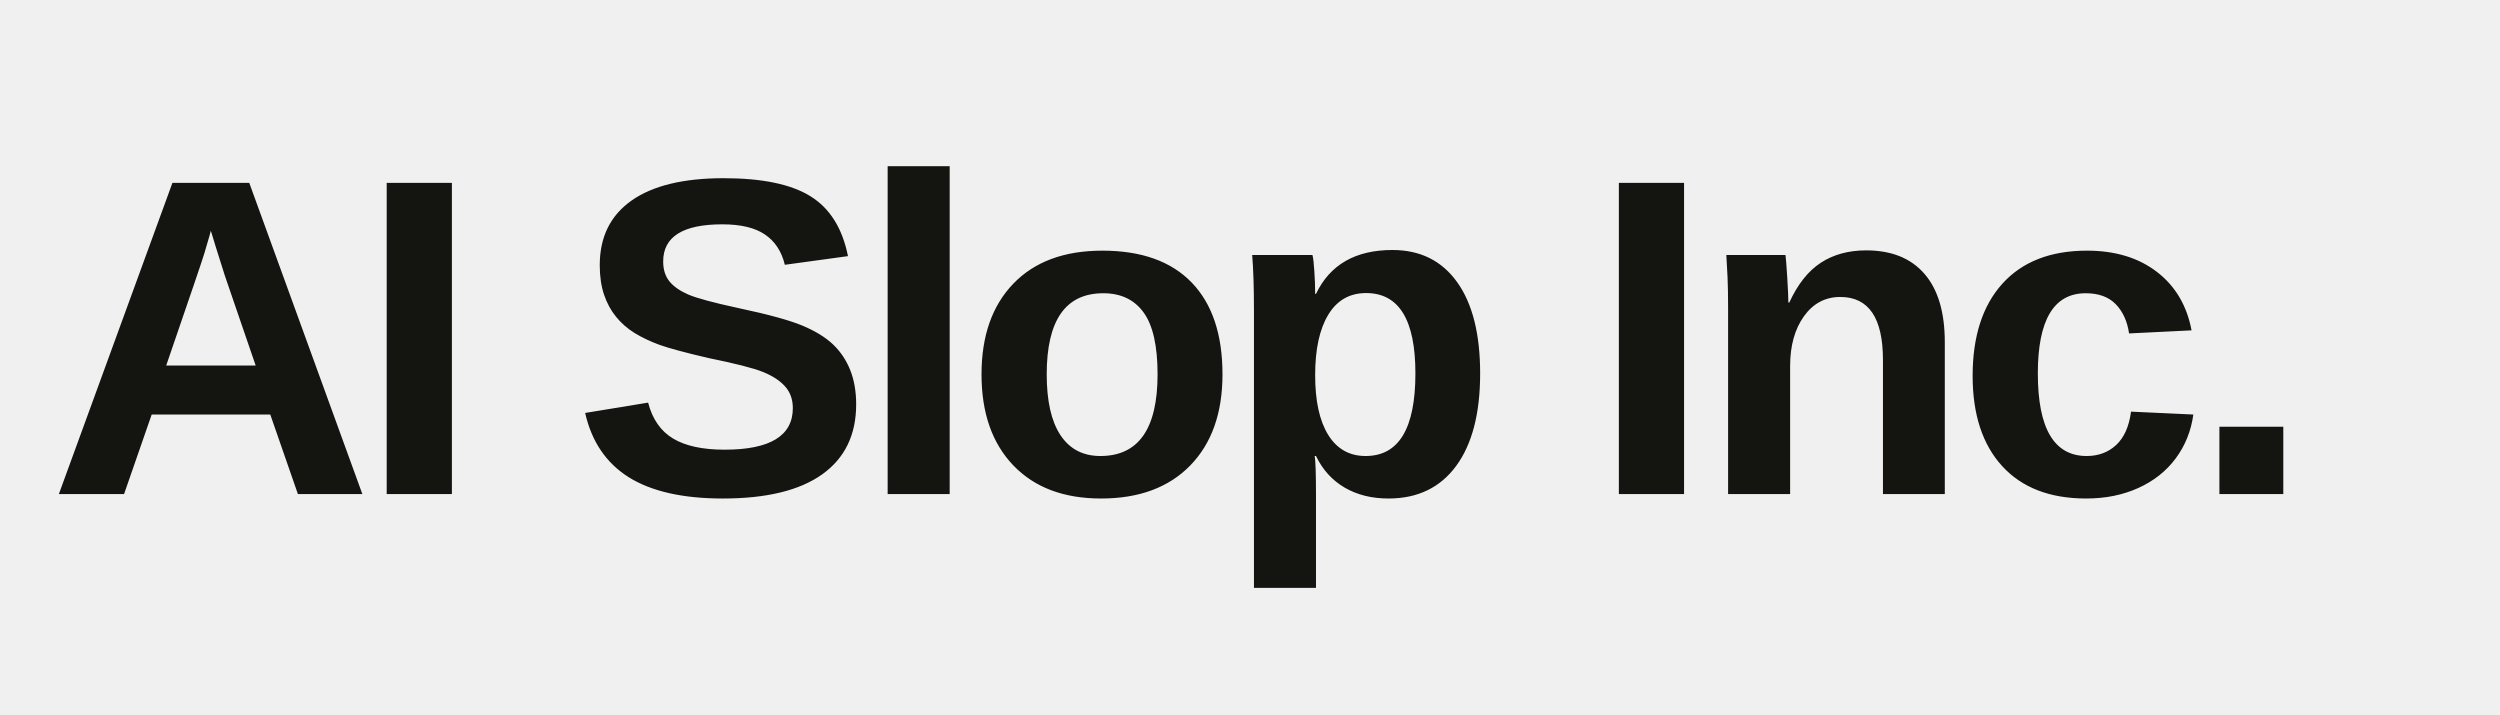
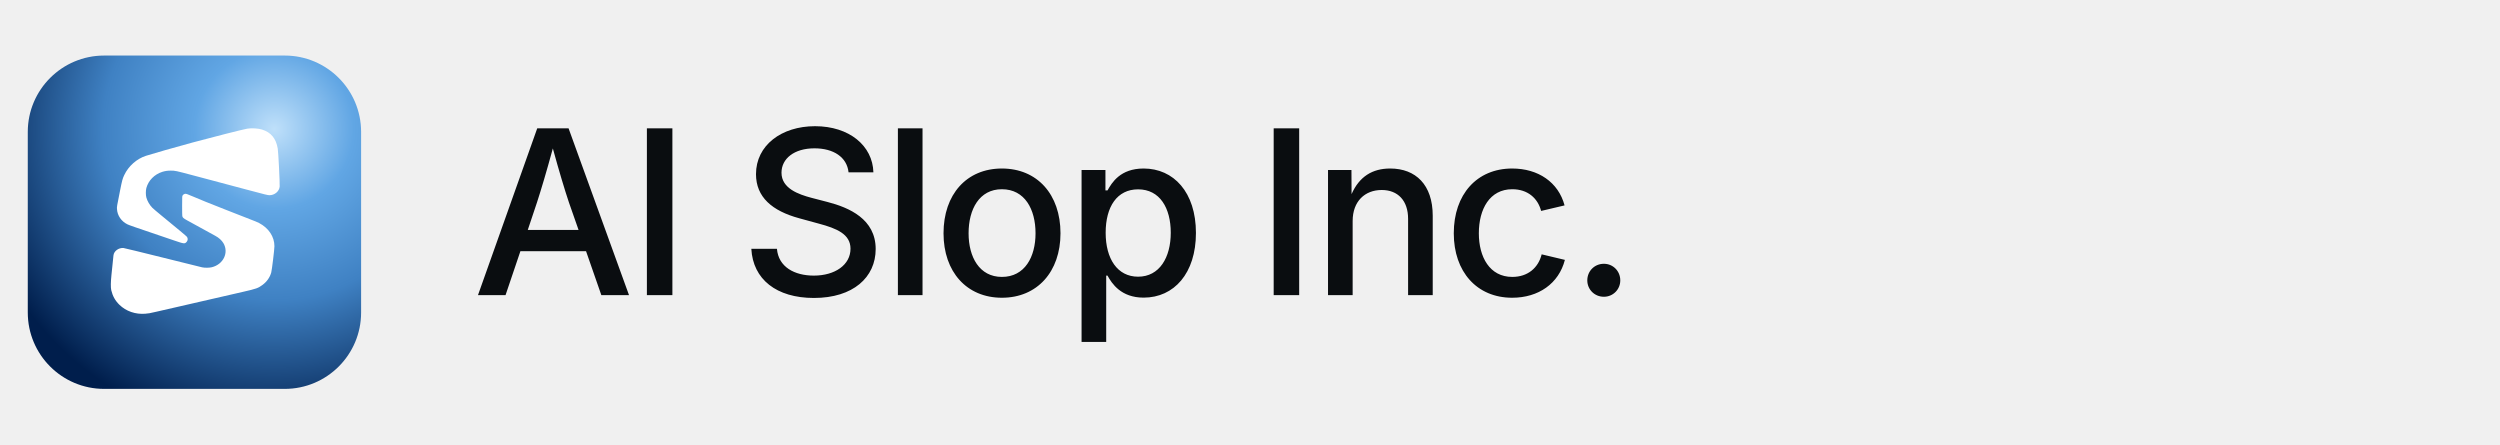
- <svg xmlns="http://www.w3.org/2000/svg" viewBox="0 0 420 120" role="img" aria-labelledby="title desc">
-   <text x="8" y="83" fill="#141411" font-family="Gabarito, Helvetica Neue, Arial, sans-serif" font-size="76" font-weight="600" letter-spacing="-3">AI Slop Inc.</text>
+ <svg xmlns="http://www.w3.org/2000/svg" viewBox="0 0 360 64" width="360" height="64" role="img" aria-labelledby="logo-title">
+   <defs>
+     <radialGradient id="lg-blue" cx="74%" cy="22%" r="92%">
+       <stop offset="0%" stop-color="#bfe0fa" />
+       <stop offset="26%" stop-color="#61a6e4" />
+       <stop offset="56%" stop-color="#3f81c3" />
+       <stop offset="100%" stop-color="#001e4c" />
+     </radialGradient>
+   </defs>
+   <rect x="4" y="8" width="48" height="48" rx="11" fill="url(#lg-blue)" />
+   <g transform="translate(8, 12) scale(0.0319)">
+     <path fill="#ffffff" d="M 865.922 204.531 C 849.766 207.049, 706.298 243.352, 618.500 267.138 C 541.604 287.970, 437.143 317.770, 408 327.189 C 366.400 340.633, 329.248 373.594, 310.151 414 C 302.436 430.323, 300.472 437.536, 291.495 482.500 C 276.219 559.016, 276.675 556.273, 277.311 567.672 C 278.936 596.783, 296.952 623.071, 324.500 636.527 C 332.459 640.415, 359.802 649.931, 469.500 686.992 C 485.450 692.380, 515.093 702.461, 535.373 709.395 C 580.591 724.853, 583.385 725.159, 591.809 715.564 C 597.416 709.178, 598.021 700.427, 593.361 693.124 C 591.605 690.373, 551.264 656.674, 476.499 595.500 C 458.349 580.651, 440.440 565.387, 436.700 561.580 C 424.540 549.204, 414.174 531.326, 409.807 515.198 C 406.863 504.324, 406.890 483.775, 409.862 472.671 C 418.987 438.590, 446.414 410.743, 481.829 399.603 C 494.257 395.693, 505.793 394, 520 394 C 539.887 394, 540.953 394.227, 621.500 415.611 C 647.350 422.474, 688.075 433.281, 712 439.627 C 735.925 445.974, 800.920 463.279, 856.433 478.083 C 950.227 503.096, 957.957 505, 965.715 505 C 989.252 505, 1010.039 487.242, 1011.723 465.696 C 1012.872 450.996, 1005.719 311.264, 1002.966 294.629 C 995.368 248.714, 972.367 220.937, 931.665 208.522 C 914.164 203.184, 885.662 201.454, 865.922 204.531 M 583.500 498.933 C 579.033 500.010, 576.141 502.094, 573.693 506 C 571.529 509.453, 571.498 510.077, 571.372 552.500 C 571.302 576.150, 571.639 597.120, 572.120 599.099 C 573.944 606.594, 576.656 609.008, 594.024 618.595 C 622.913 634.542, 713.218 684.102, 721 688.280 C 737.446 697.111, 750.158 708.632, 757.842 721.673 C 783.015 764.395, 757.370 817.359, 705.301 830.180 C 694.018 832.959, 673.540 833.134, 661.500 830.554 C 657.100 829.612, 576.912 809.737, 483.305 786.388 C 389.698 763.039, 310.273 743.679, 306.805 743.367 C 284.994 741.400, 263.434 757.224, 261.426 776.673 C 261.152 779.328, 259.575 794.775, 257.923 811 C 256.270 827.225, 253.753 851.525, 252.328 865 C 249.005 896.428, 248.649 921.861, 251.370 933.500 C 257.622 960.241, 269.383 981.330, 288.260 999.645 C 318.485 1028.971, 360.807 1043.599, 405.025 1040.003 C 420.679 1038.729, 423.779 1038.170, 455 1030.986 C 469.025 1027.759, 515.150 1017.195, 557.500 1007.510 C 629.875 990.958, 748.456 963.720, 808 949.968 C 822.575 946.602, 840.125 942.563, 847 940.992 C 906.513 927.392, 914.617 924.519, 933.964 910.167 C 953.717 895.514, 967.048 876.669, 973.563 854.187 C 976.555 843.860, 988 749.598, 988 735.277 C 988 692.323, 962.327 653.484, 918.774 630.549 C 910.824 626.362, 904.345 623.717, 859 606.145 C 847.725 601.776, 832.200 595.719, 824.500 592.685 C 816.800 589.652, 788.450 578.533, 761.500 567.976 C 695.341 542.062, 650.789 524.040, 619.549 510.554 C 592.820 499.015, 588.687 497.683, 583.500 498.933" />
+   </g>
+   <text x="68" y="42.5" fill="#0a0d10" font-family="Outfit, -apple-system, BlinkMacSystemFont, sans-serif" font-size="33" font-weight="500" letter-spacing="-0.9">AI Slop Inc.</text>
</svg>
